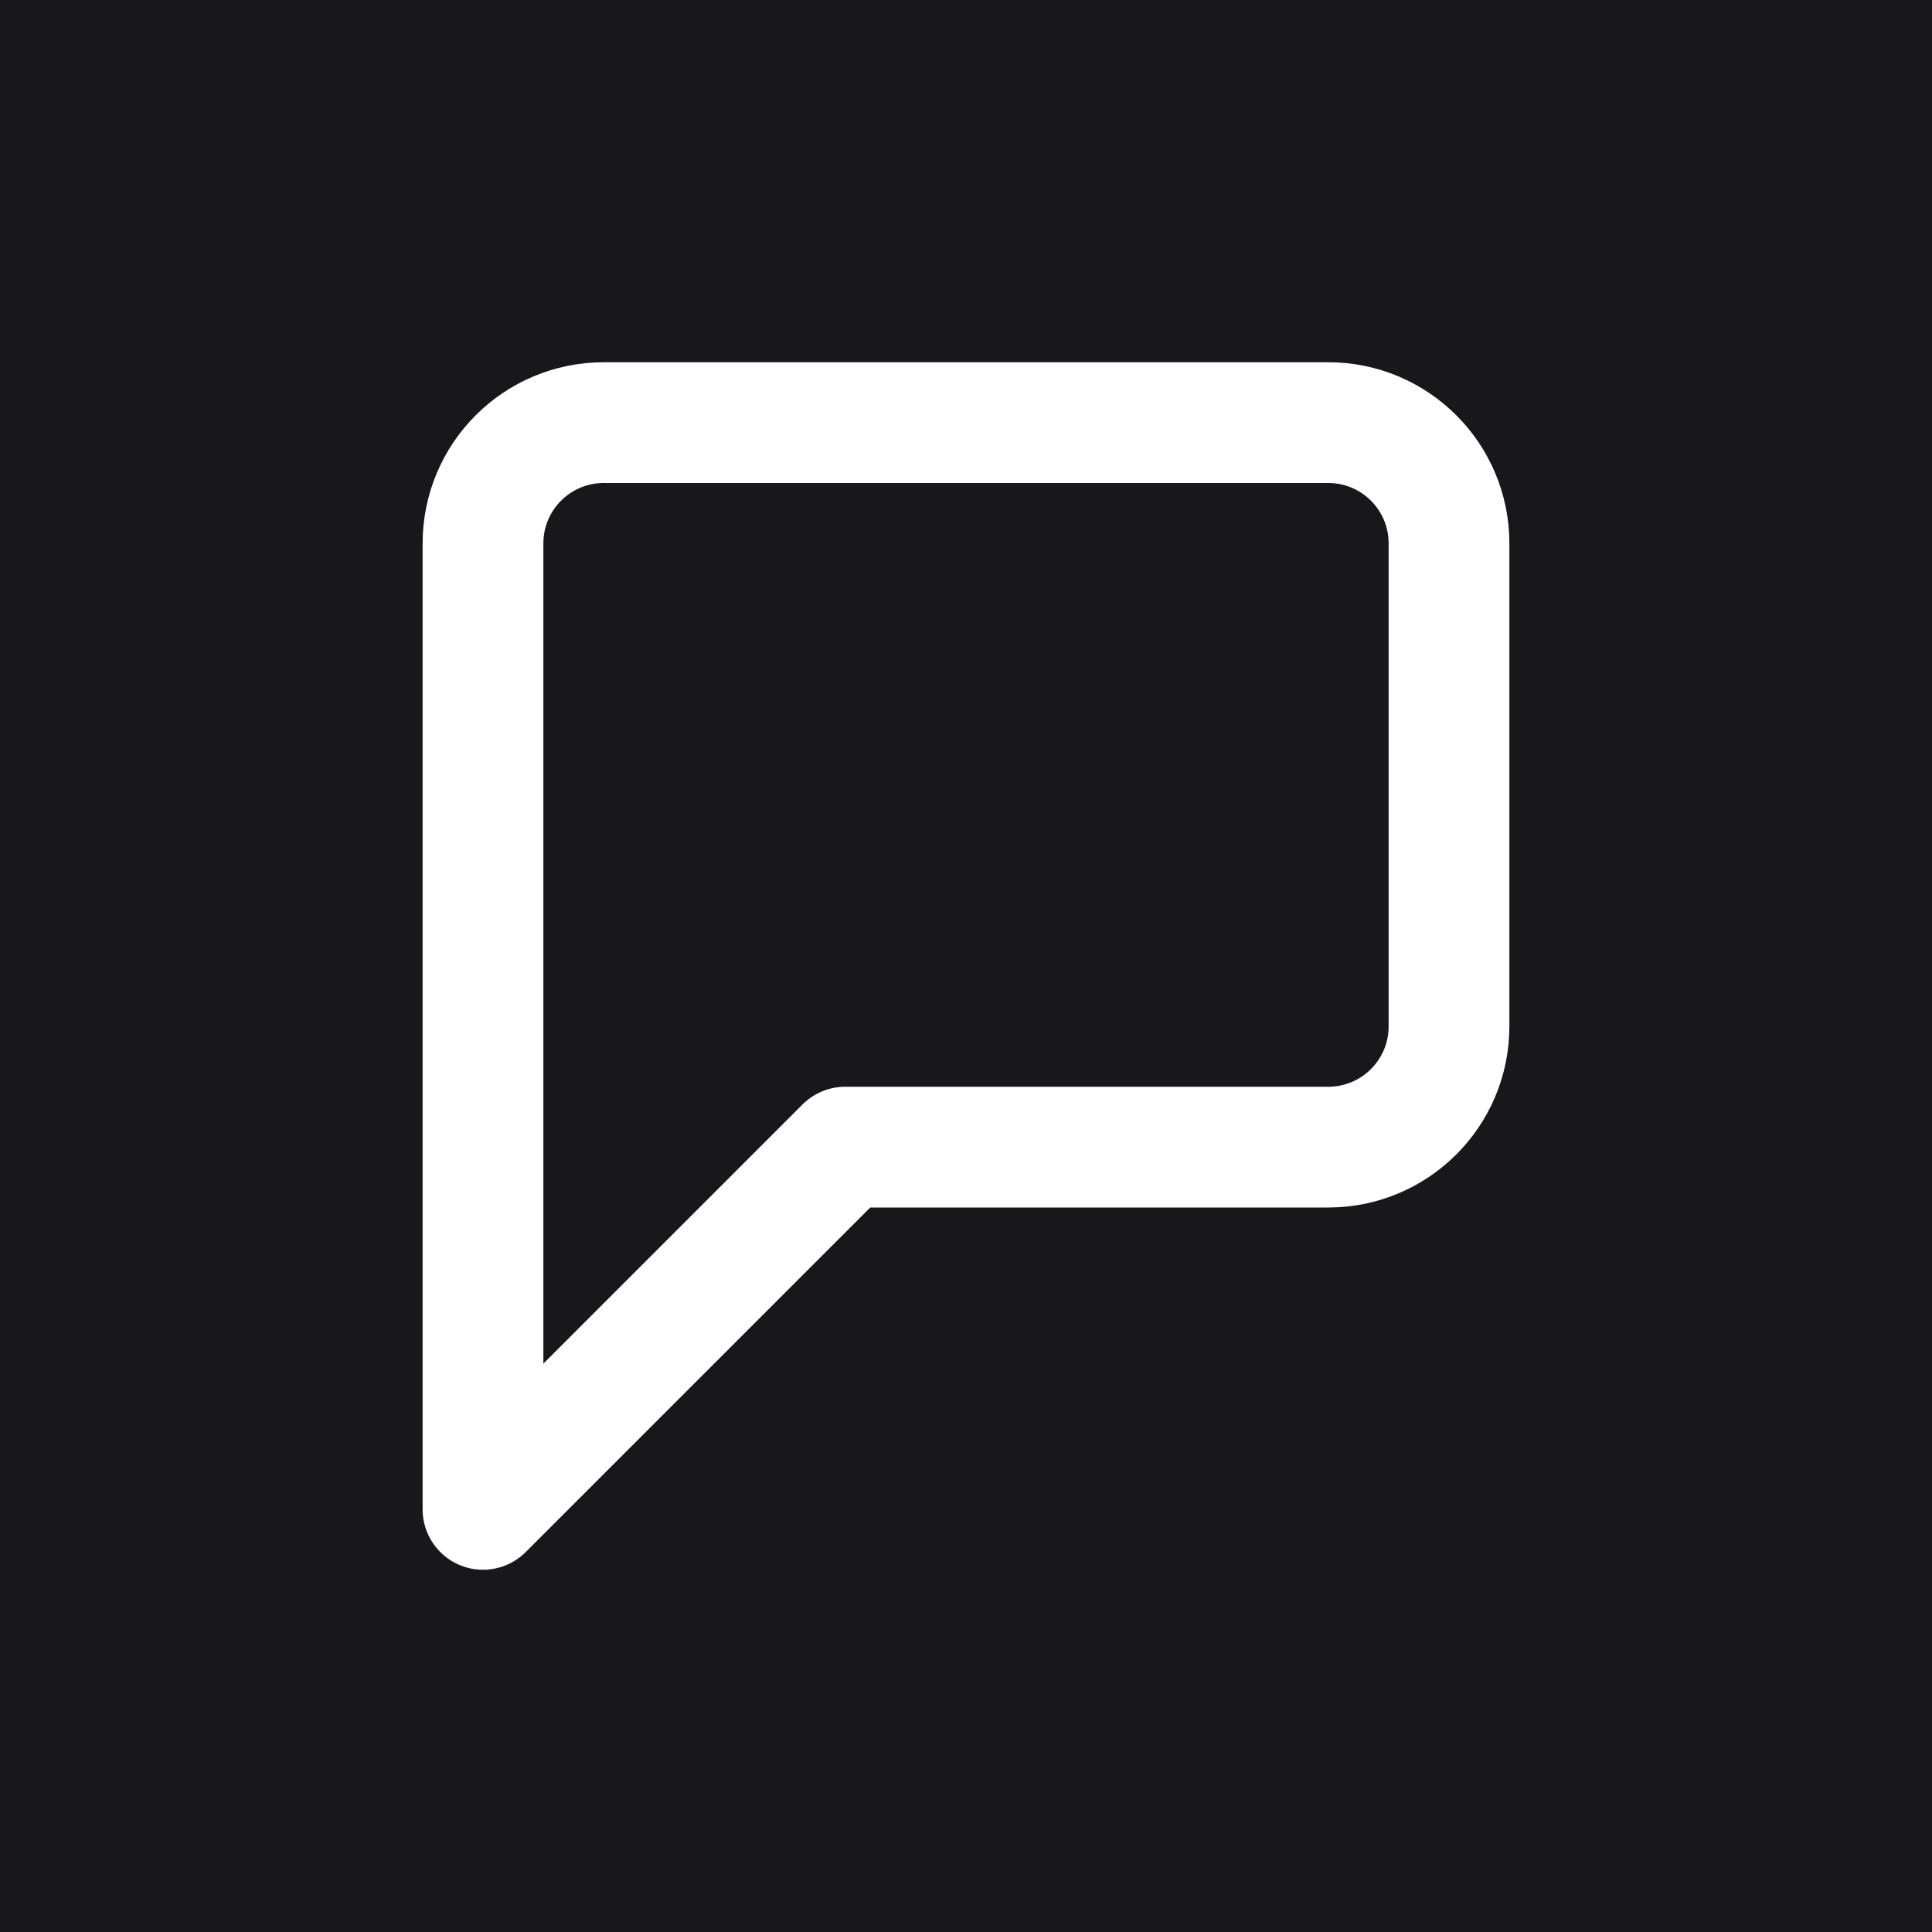
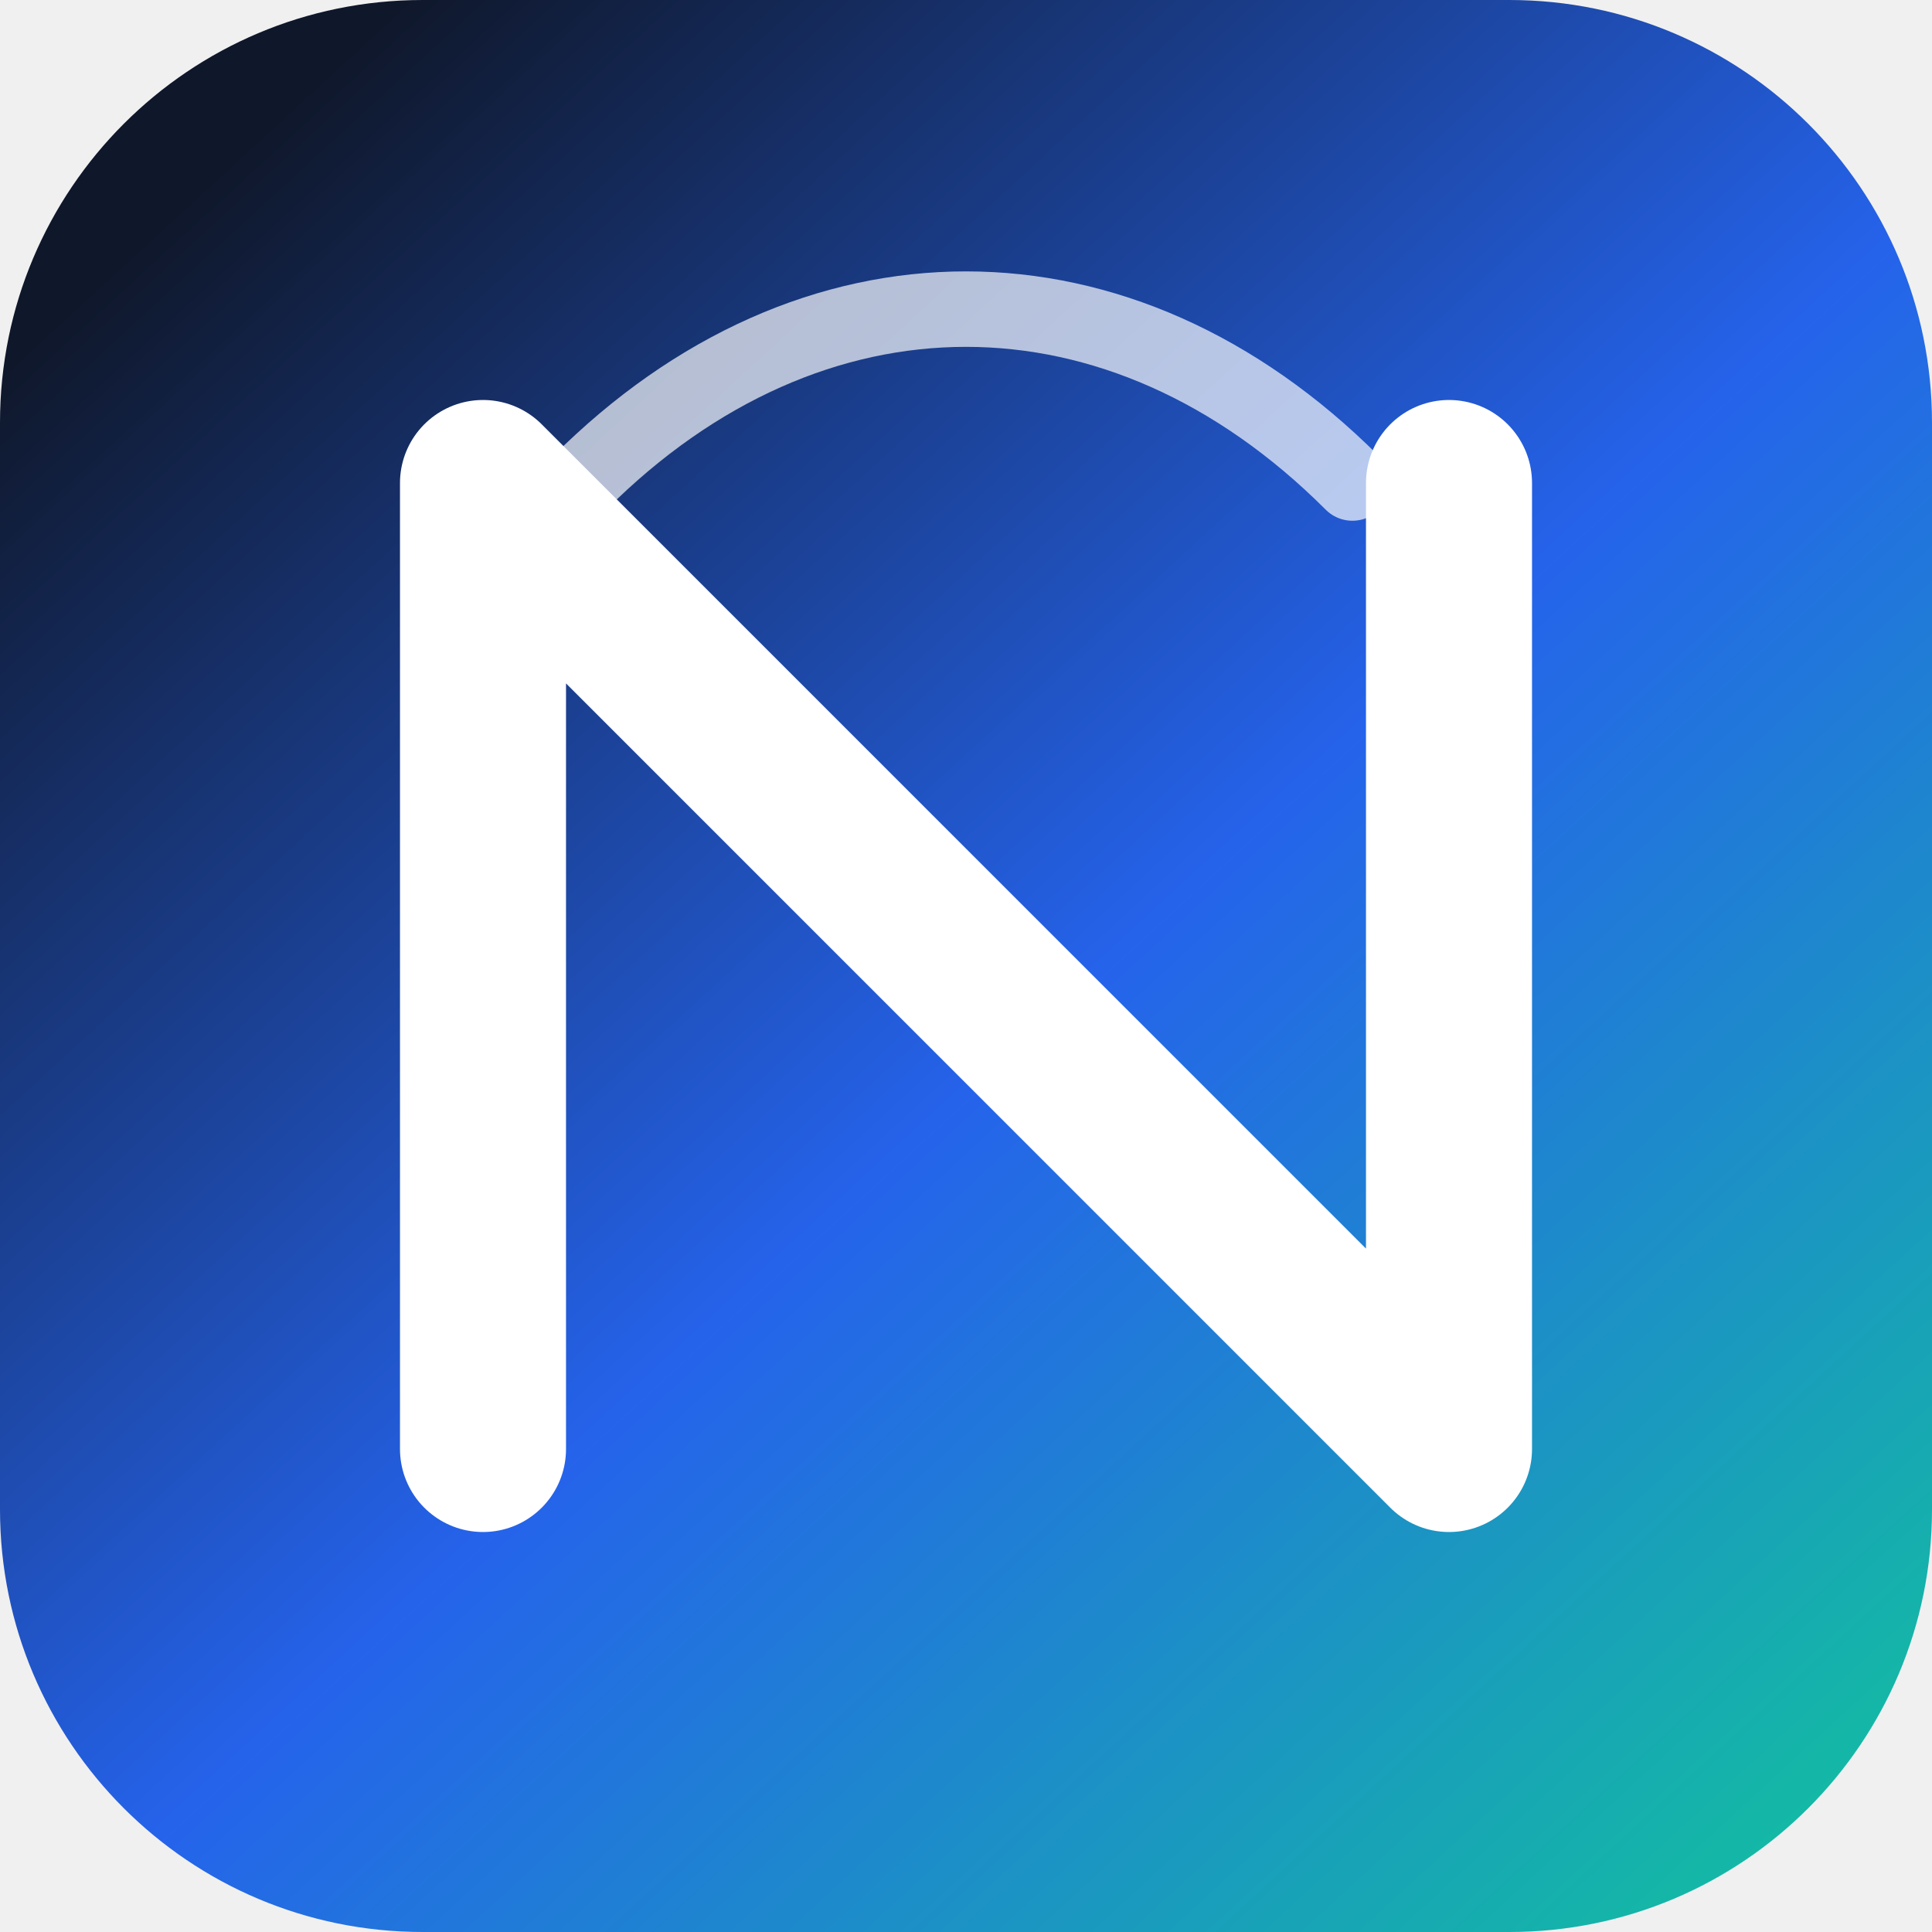
- <svg xmlns="http://www.w3.org/2000/svg" width="512" height="512" viewBox="0 0 512 512" fill="none">
-   <rect width="512" height="512" fill="hsl(240 5.9% 10%)" />
-   <path d="M128 144C128 126.327 142.327 112 160 112H352C369.673 112 384 126.327 384 144V272C384 289.673 369.673 304 352 304H224L128 400V144Z" stroke="white" stroke-width="32" stroke-linecap="round" stroke-linejoin="round" fill="none" />
+ <svg xmlns="http://www.w3.org/2000/svg" width="128" height="128" viewBox="0 0 128 128" fill="none">
+   <defs>
+     <linearGradient id="g" x1="15.36" y1="10.24" x2="117.76" y2="121.6" gradientUnits="userSpaceOnUse">
+       <stop stop-color="#0f172a" />
+       <stop offset="0.52" stop-color="#2563eb" />
+       <stop offset="1" stop-color="#14b8a6" />
+     </linearGradient>
+   </defs>
+   <rect width="128" height="128" rx="28" fill="url(#g)" />
+   <path d="M32 96V32L96 96V32" stroke="white" stroke-width="11" stroke-linecap="round" stroke-linejoin="round" />
+   <path d="M38.4 32C53.76 16.64 74.24 16.64 89.6 32" stroke="white" stroke-opacity="0.68" stroke-width="5" stroke-linecap="round" />
</svg>
